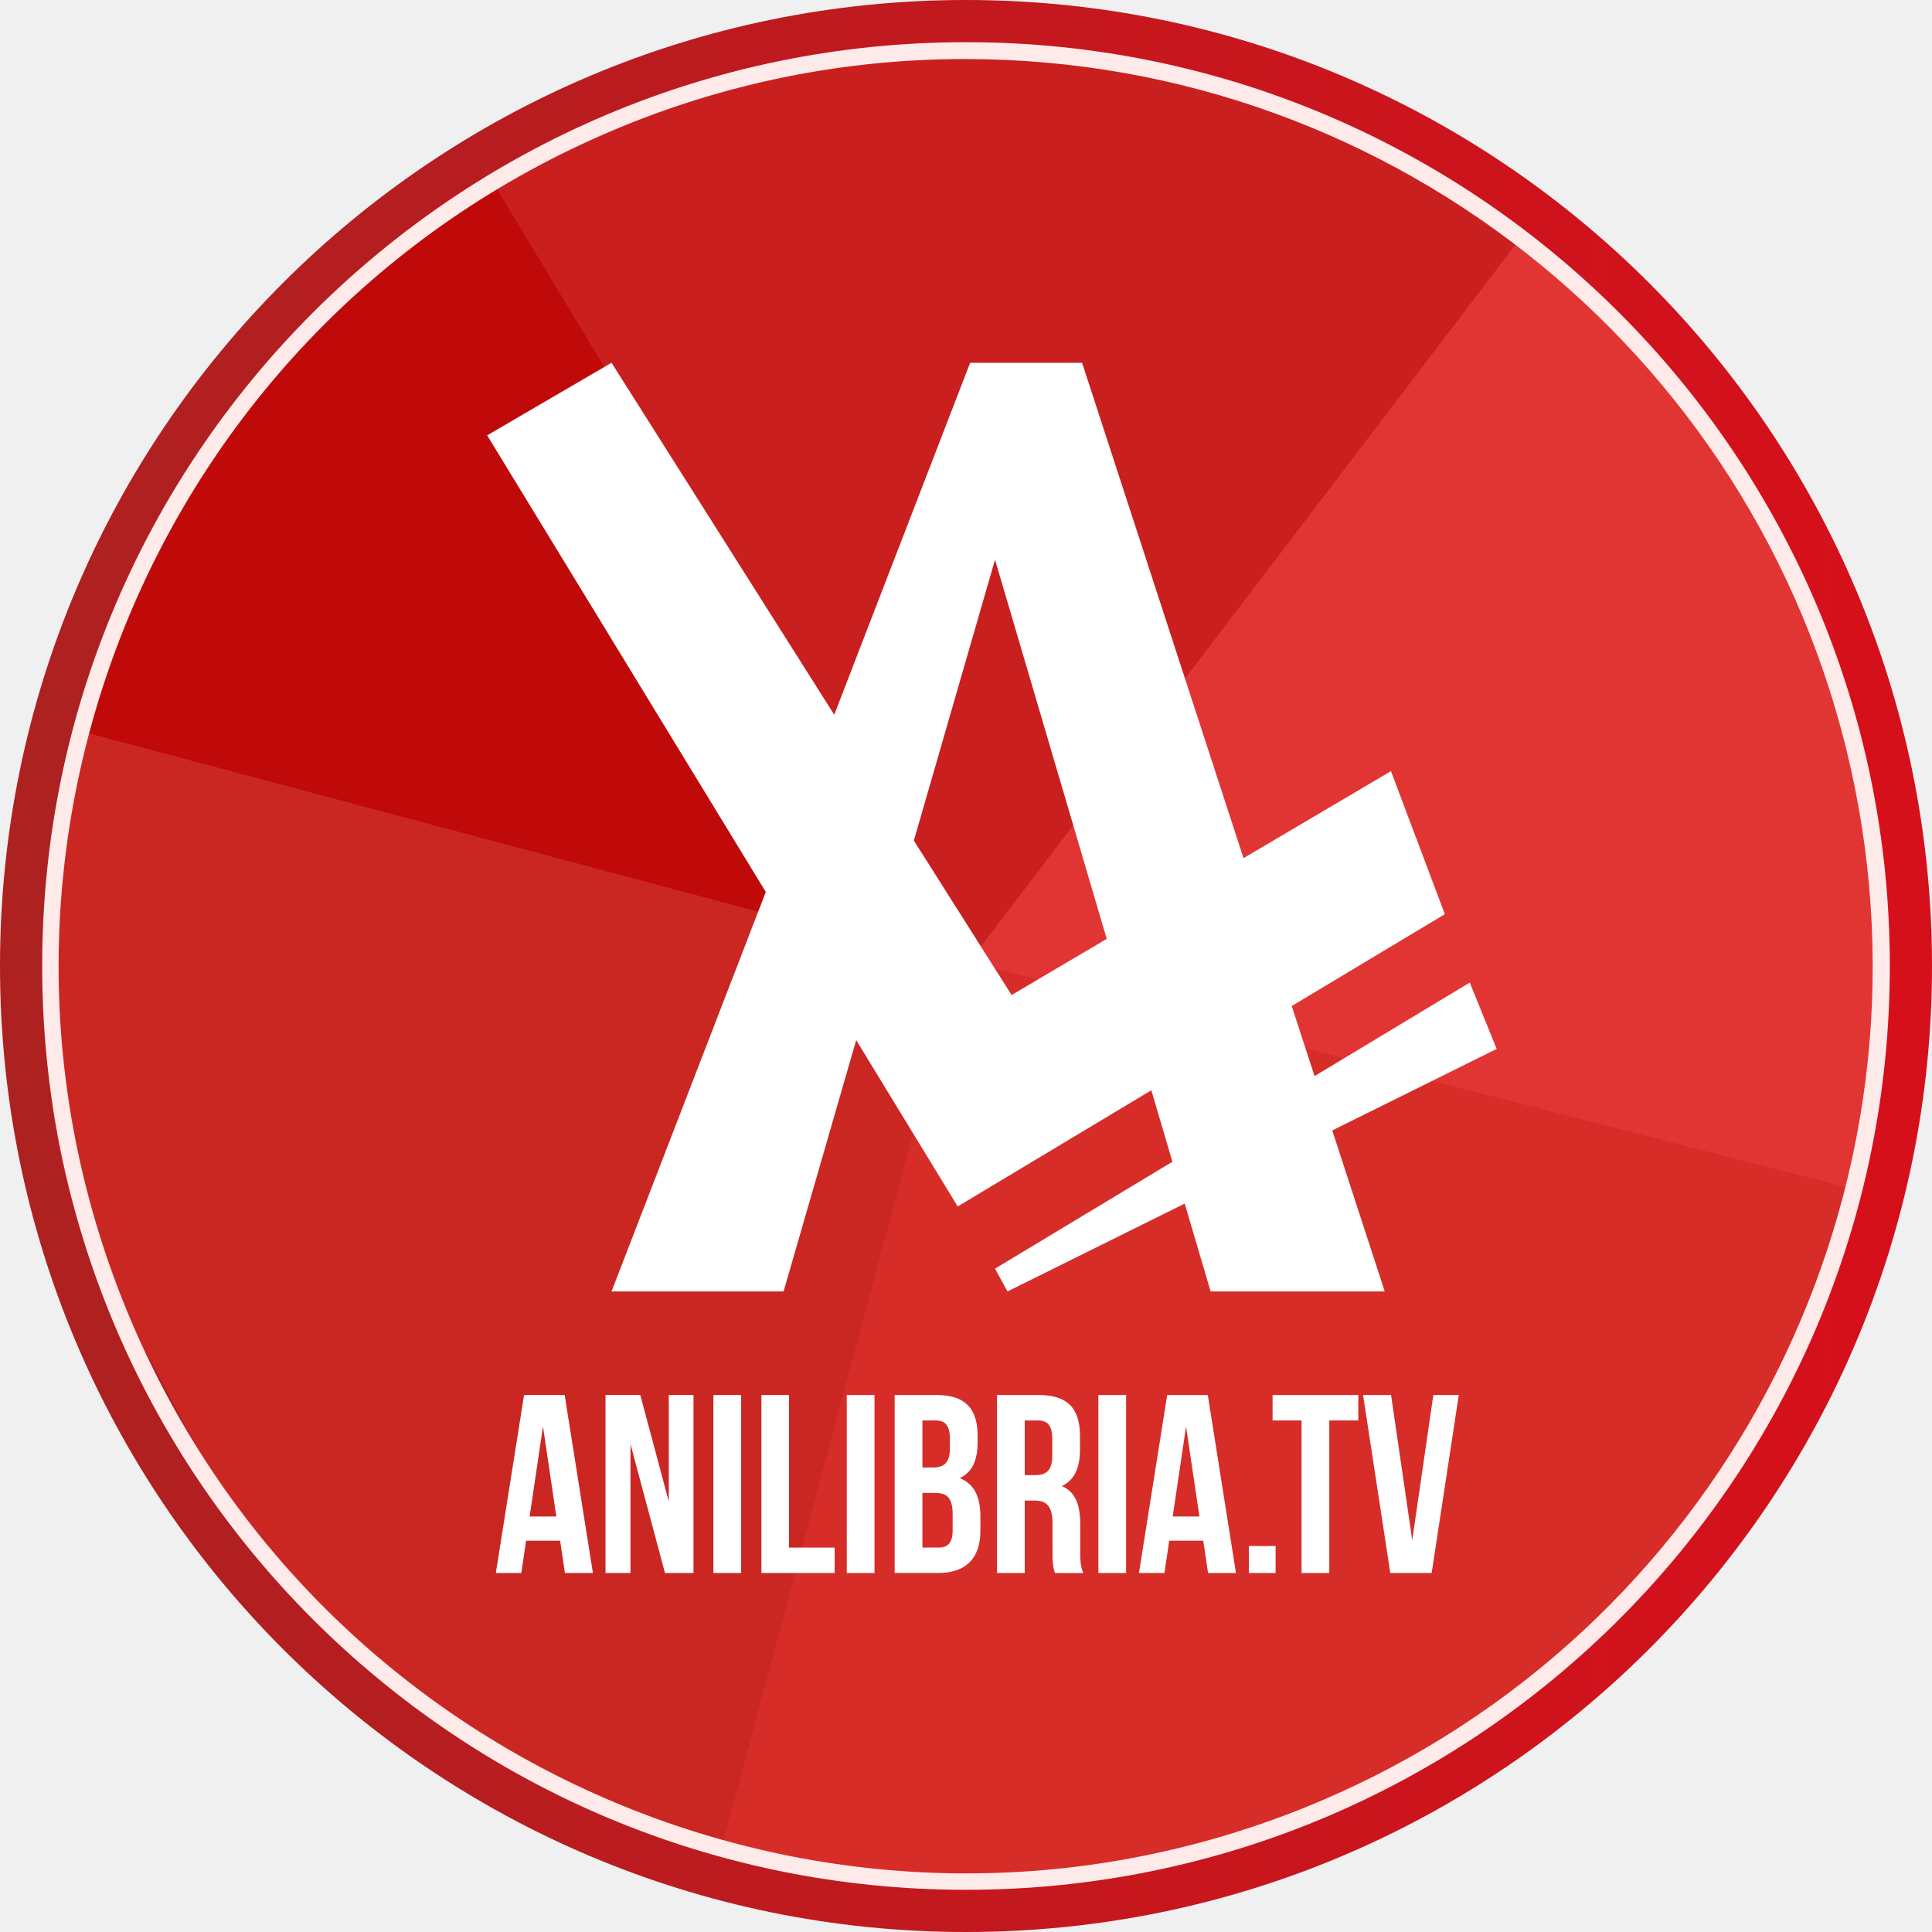
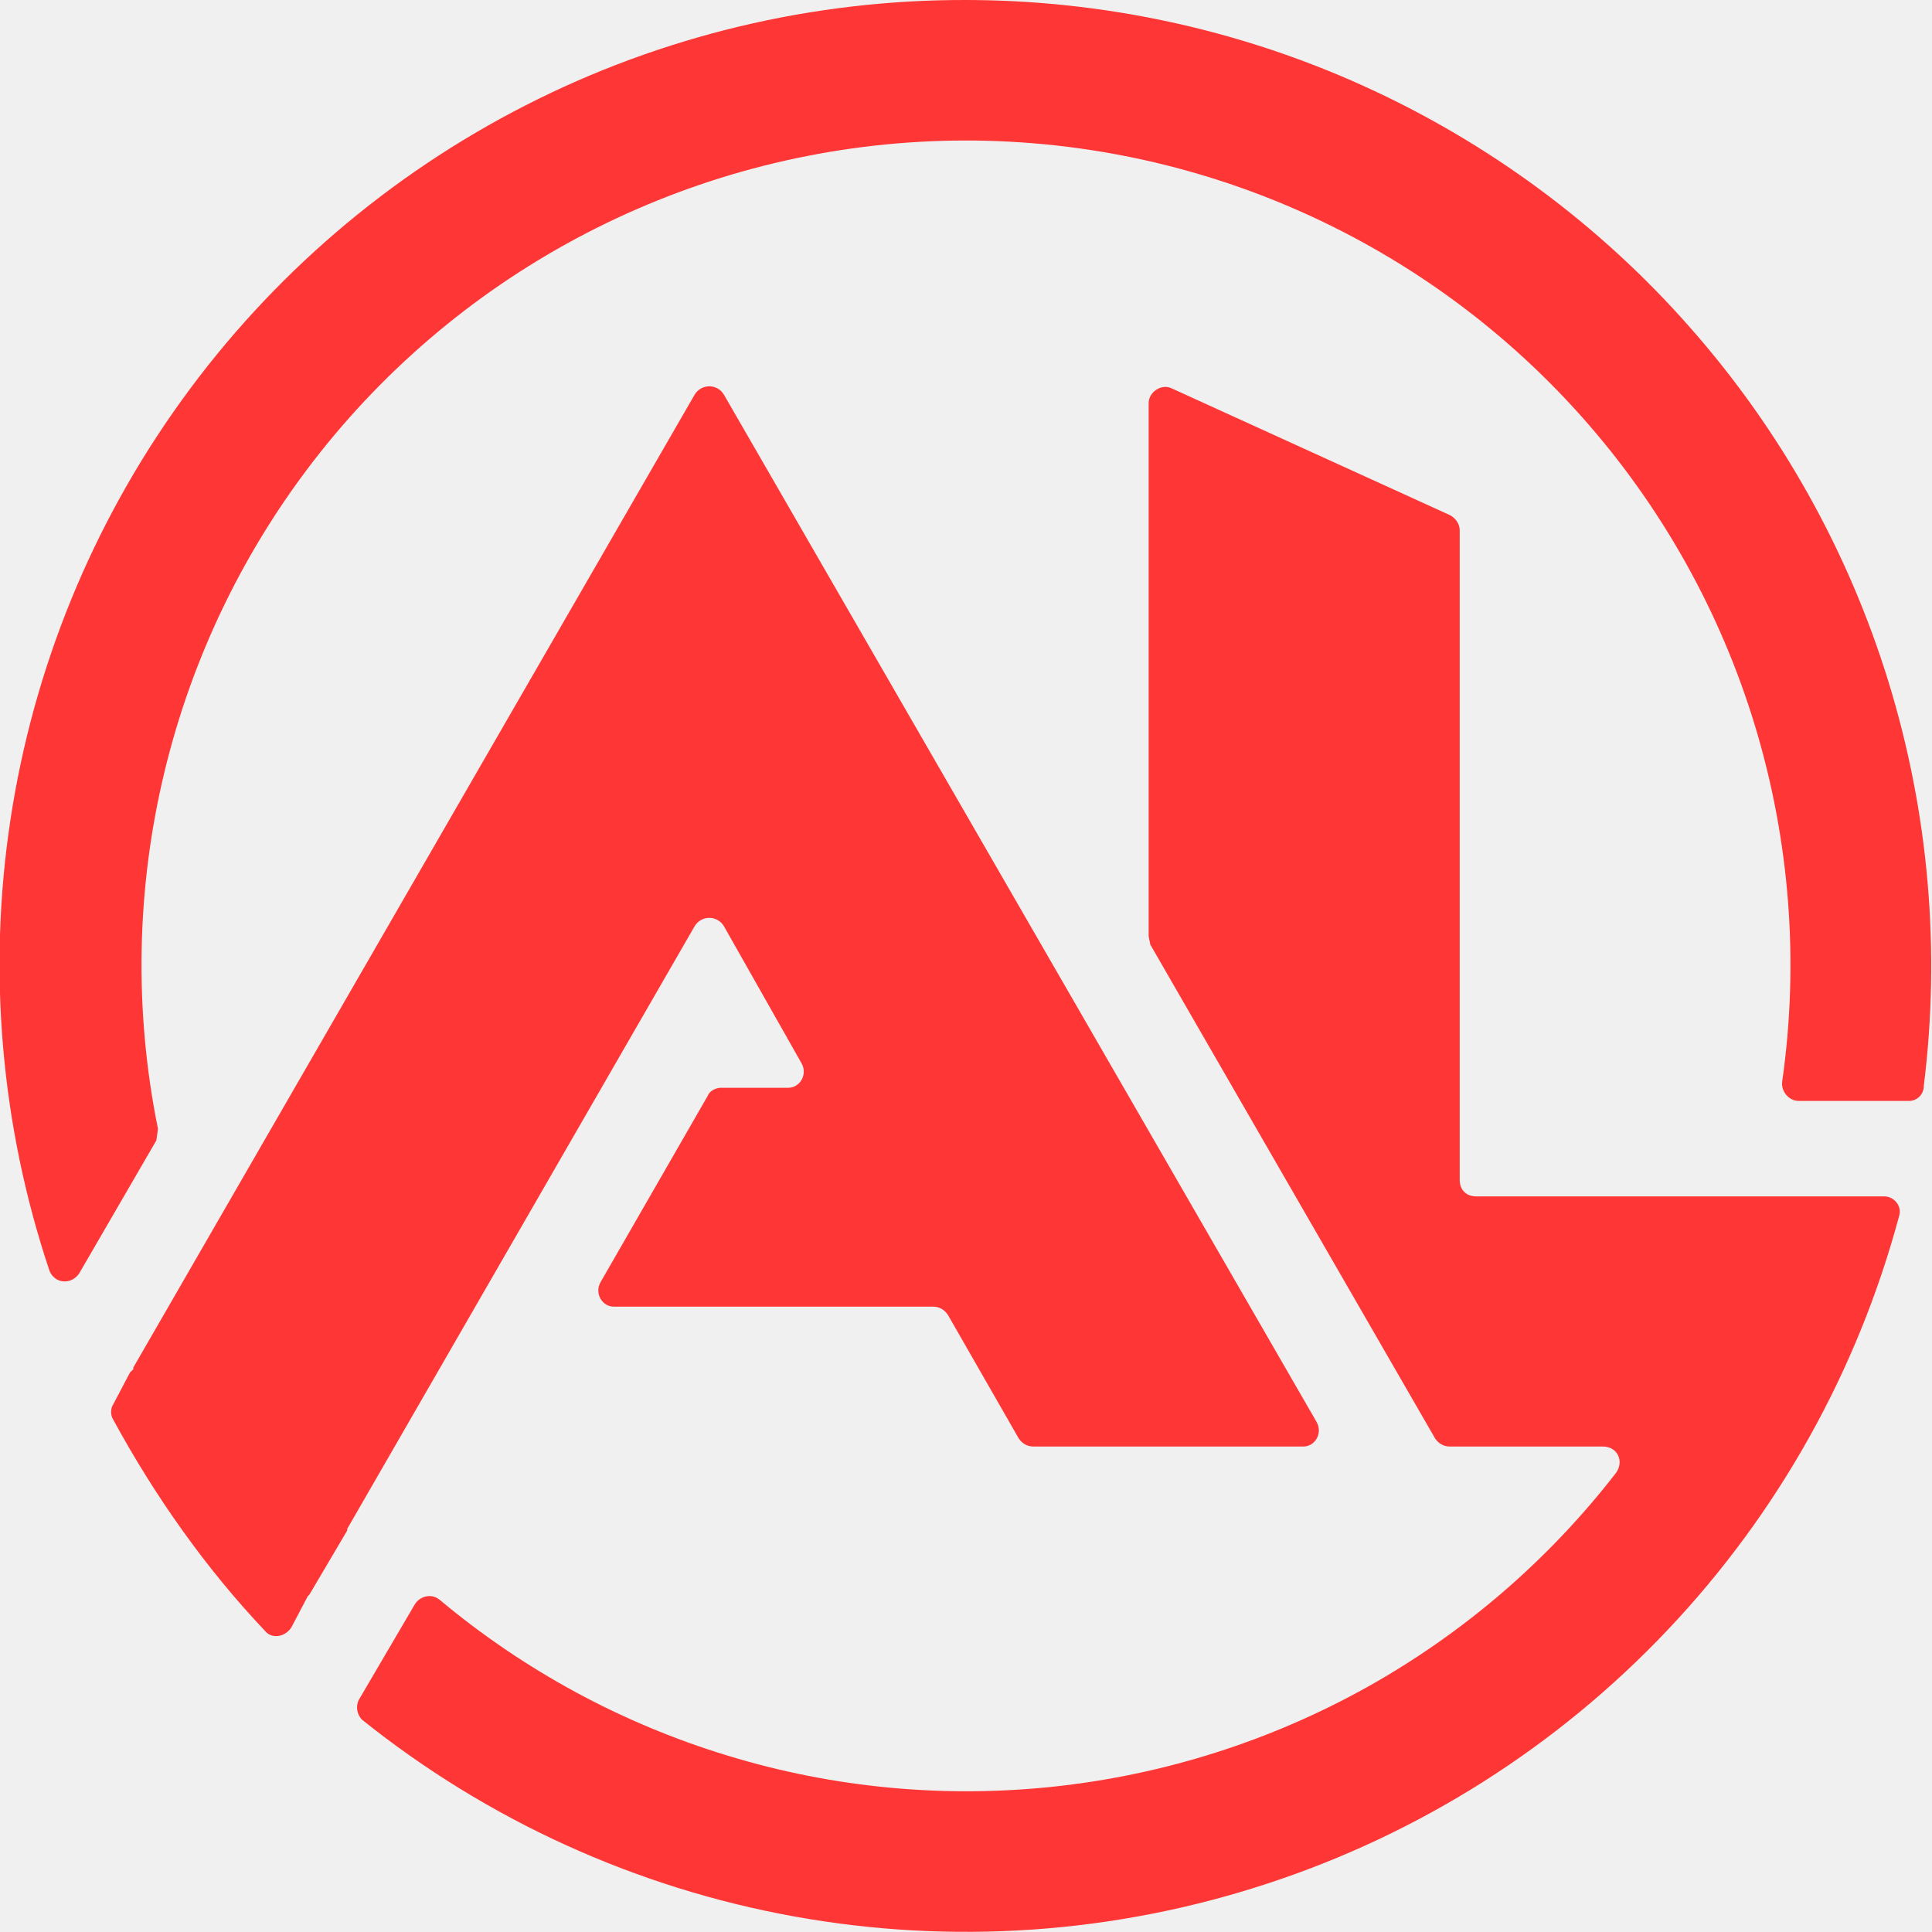
- <svg xmlns="http://www.w3.org/2000/svg" width="916" height="916" viewBox="0 0 916 916">
-   <defs>
-     <style>
-       .a {
-         fill: url(#a);
-       }
- 
-       .b {
-         fill: #ca2723;
-       }
- 
-       .c {
-         fill: #c00a0a;
-       }
- 
-       .d {
-         fill: #c91f1e;
-       }
- 
-       .e {
-         fill: #e13534;
-       }
- 
-       .f {
-         fill: #d62d29;
-       }
- 
-       .g {
-         fill: #fff;
-       }
- 
-       .h {
-         fill: #ffeaea;
-       }
-     </style>
-     <linearGradient id="a" data-name="Безымянный градиент 2" y1="458" x2="895.81" y2="458" gradientUnits="userSpaceOnUse">
-       <stop offset="0" stop-color="#ad2121" />
-       <stop offset="1" stop-color="#d6101b" />
-     </linearGradient>
-   </defs>
-   <circle class="a" cx="458" cy="458" r="458" />
-   <path class="b" d="M499,501,83,390S27,556,102,671c15.66,24,25.73,47.86,38,68,46.5,76.29,88.4,126.2,249,180C426,776,499,501,499,501Z" transform="translate(-41 -43)" />
-   <path class="c" d="M80.31,389.94,497,501,278,128A516.63,516.63,0,0,0,147.15,248.41C121.59,270,80.31,389.94,80.31,389.94Z" transform="translate(-41 -43)" />
-   <path class="d" d="M275,130,499,501,761,157c-29.06-22.88-121.25-89.45-256.1-91.39C390.83,64,308,109.44,275,130Z" transform="translate(-41 -43)" />
-   <path class="e" d="M761,157,499,501,918,607c9.82-35.27,36.28-147.67-16-273.08C861,235.66,792.64,179.81,761,157Z" transform="translate(-41 -43)" />
-   <path class="f" d="M917,606,496,498,384,916c59.87,19.17,109.83,20.66,142,19,0,0,178.48-9.23,304-157,8.39-9.87,15.86-19.91,16.43-20.67C869.63,726.08,898.88,677,917,606Z" transform="translate(-41 -43)" />
-   <polygon class="g" points="371.51 612.3 289.94 612.3 459.97 172 513.04 172 656.53 612.3 573.97 612.3 471.76 265.37 371.51 612.3" />
-   <polygon class="g" points="471.76 601.49 477.66 612.3 709.61 497.31 696.83 465.86 471.76 601.49" />
-   <polygon class="g" points="289.94 172 230.97 206.4 454.07 572.01 685.03 433.43 659.48 365.61 479.62 471.76 289.94 172" />
-   <path class="h" d="M499,71A430.11,430.11,0,0,1,666.37,897.21,430.11,430.11,0,0,1,331.63,104.79,427.28,427.28,0,0,1,499,71m0-8C257.1,63,61,259.1,61,501S257.1,939,499,939,937,742.9,937,501,740.9,63,499,63Z" transform="translate(-41 -43)" />
-   <g>
-     <path class="g" d="M322.11,788.8H308.84l-2.27-15.31H290.43l-2.27,15.31H276.09l13.38-84.39h19.25ZM292.1,762h12.67l-6.33-42.67Z" transform="translate(-41 -43)" />
-     <path class="g" d="M339.92,727.67V788.8H328.08V704.41h16.5l13.51,50.51V704.41H369.8V788.8H356.29Z" transform="translate(-41 -43)" />
-     <path class="g" d="M379.24,704.41h13.15V788.8H379.24Z" transform="translate(-41 -43)" />
-     <path class="g" d="M402,704.41H415.1v72.33h21.63V788.8H402Z" transform="translate(-41 -43)" />
-     <path class="g" d="M442.47,704.41h13.15V788.8H442.47Z" transform="translate(-41 -43)" />
-     <path class="g" d="M504.51,723.82v3c0,8.68-2.63,14.23-8.49,17,7.05,2.77,9.8,9.16,9.8,18.08v6.88c0,13-6.81,20-20,20H465.18V704.41H485C498.65,704.41,504.51,710.8,504.51,723.82Zm-26.18-7.36v22.31h5.14c4.9,0,7.89-2.17,7.89-8.93v-4.7c0-6-2-8.68-6.7-8.68Zm0,34.36v25.92h7.53c4.42,0,6.81-2,6.81-8.32v-7.35c0-7.84-2.51-10.25-8.48-10.25Z" transform="translate(-41 -43)" />
-     <path class="g" d="M541.2,788.8c-.72-2.17-1.19-3.5-1.19-10.37V765.17c0-7.84-2.63-10.73-8.61-10.73h-4.54V788.8H513.71V704.41h19.84c13.63,0,19.49,6.39,19.49,19.41v6.63c0,8.68-2.75,14.34-8.61,17.12,6.57,2.77,8.73,9.16,8.73,18v13c0,4.1.12,7.11,1.43,10.25Zm-14.34-72.34v25.92H532c4.9,0,7.89-2.17,7.89-8.92v-8.32c0-6-2-8.68-6.7-8.68Z" transform="translate(-41 -43)" />
-     <path class="g" d="M561.76,704.41h13.15V788.8H561.76Z" transform="translate(-41 -43)" />
-     <path class="g" d="M627,788.8H613.76l-2.28-15.31H595.35l-2.27,15.31H581l13.39-84.39h19.25ZM597,762h12.67l-6.33-42.67Z" transform="translate(-41 -43)" />
-     <path class="g" d="M645.79,776V788.8H633.12V776Z" transform="translate(-41 -43)" />
-     <path class="g" d="M644.35,704.41H685v12.05H671.25V788.8H658.1V716.46H644.35Z" transform="translate(-41 -43)" />
-     <path class="g" d="M710.57,773.25l10-68.84h12.07L719.78,788.8H700.17l-12.91-84.39h13.27Z" transform="translate(-41 -43)" />
-   </g>
+ <svg xmlns="http://www.w3.org/2000/svg" fill="#FE3635" viewBox="0 0 1174 1174">
+   <path d="M698 245c0-7 8-12 14-9l169 77c4 2 6 6 6 9v395c0 6 4 10 10 10h248c6 0 11 6 9 12-25.3 94.2-73.6 180.7-140.7 251.5-67.1 70.9-150.8 123.9-243.5 154.2-92.7 30.4-191.5 37.2-287.5 19.8-96-17.4-186.2-58.5-262.3-119.5-3-3-4-8-2-12l34-58c3-5 10-7 15-3 51.5 43.1 111.1 75.4 175.4 94.9 64.2 19.6 131.7 25.9 198.5 18.7 66.7-7.2 131.4-27.8 190-60.5 58.6-32.8 110-77 151.1-130.1 5-7 1-16-8-16h-93c-4 0-7-2-9-5L699 574l-1-5z" />
+   <path d="M422 240c4-7 14-7 18 0l360 624c4 7-1 15-8 15H628c-4 0-7-2-9-5l-43-75c-2-3-5-5-9-5H373c-7 0-12-8-8-15l65-113c1-3 5-5 8-5h41c7 0 12-8 8-15l-47-83c-4-7-14-7-18 0L211 929v1l-23 39-1 1-10 19c-4 6-12 7-16 2-36-38-67-82-92-128-2-3-2-7 0-10l10-19 2-2v-1z" />
+   <path d="M587 0c83.2.1 165.5 17.8 241.3 52.1 75.8 34.3 143.5 84.2 198.5 146.7 55.1 62.4 96.2 135.8 120.7 215.3s31.8 163.3 21.5 245.9c0 5-4 9-9 9h-67c-6 0-11-6-10-12 20.8-146.3-24-294.3-122.5-404.5C862.1 142.4 720 81.3 572.3 85.6 424.6 90 286.3 159.3 194.5 275 102.7 390.8 66.6 541.2 96 686l-1 7-47 81c-5 7-15 6-18-2C.5 683.8-7.6 589.8 6.4 497.8c14-91.9 49.6-179.2 104.1-254.7 54.4-75.4 126-136.8 208.9-179.1C402.2 21.7 494-.2 587 0z" />
</svg>
